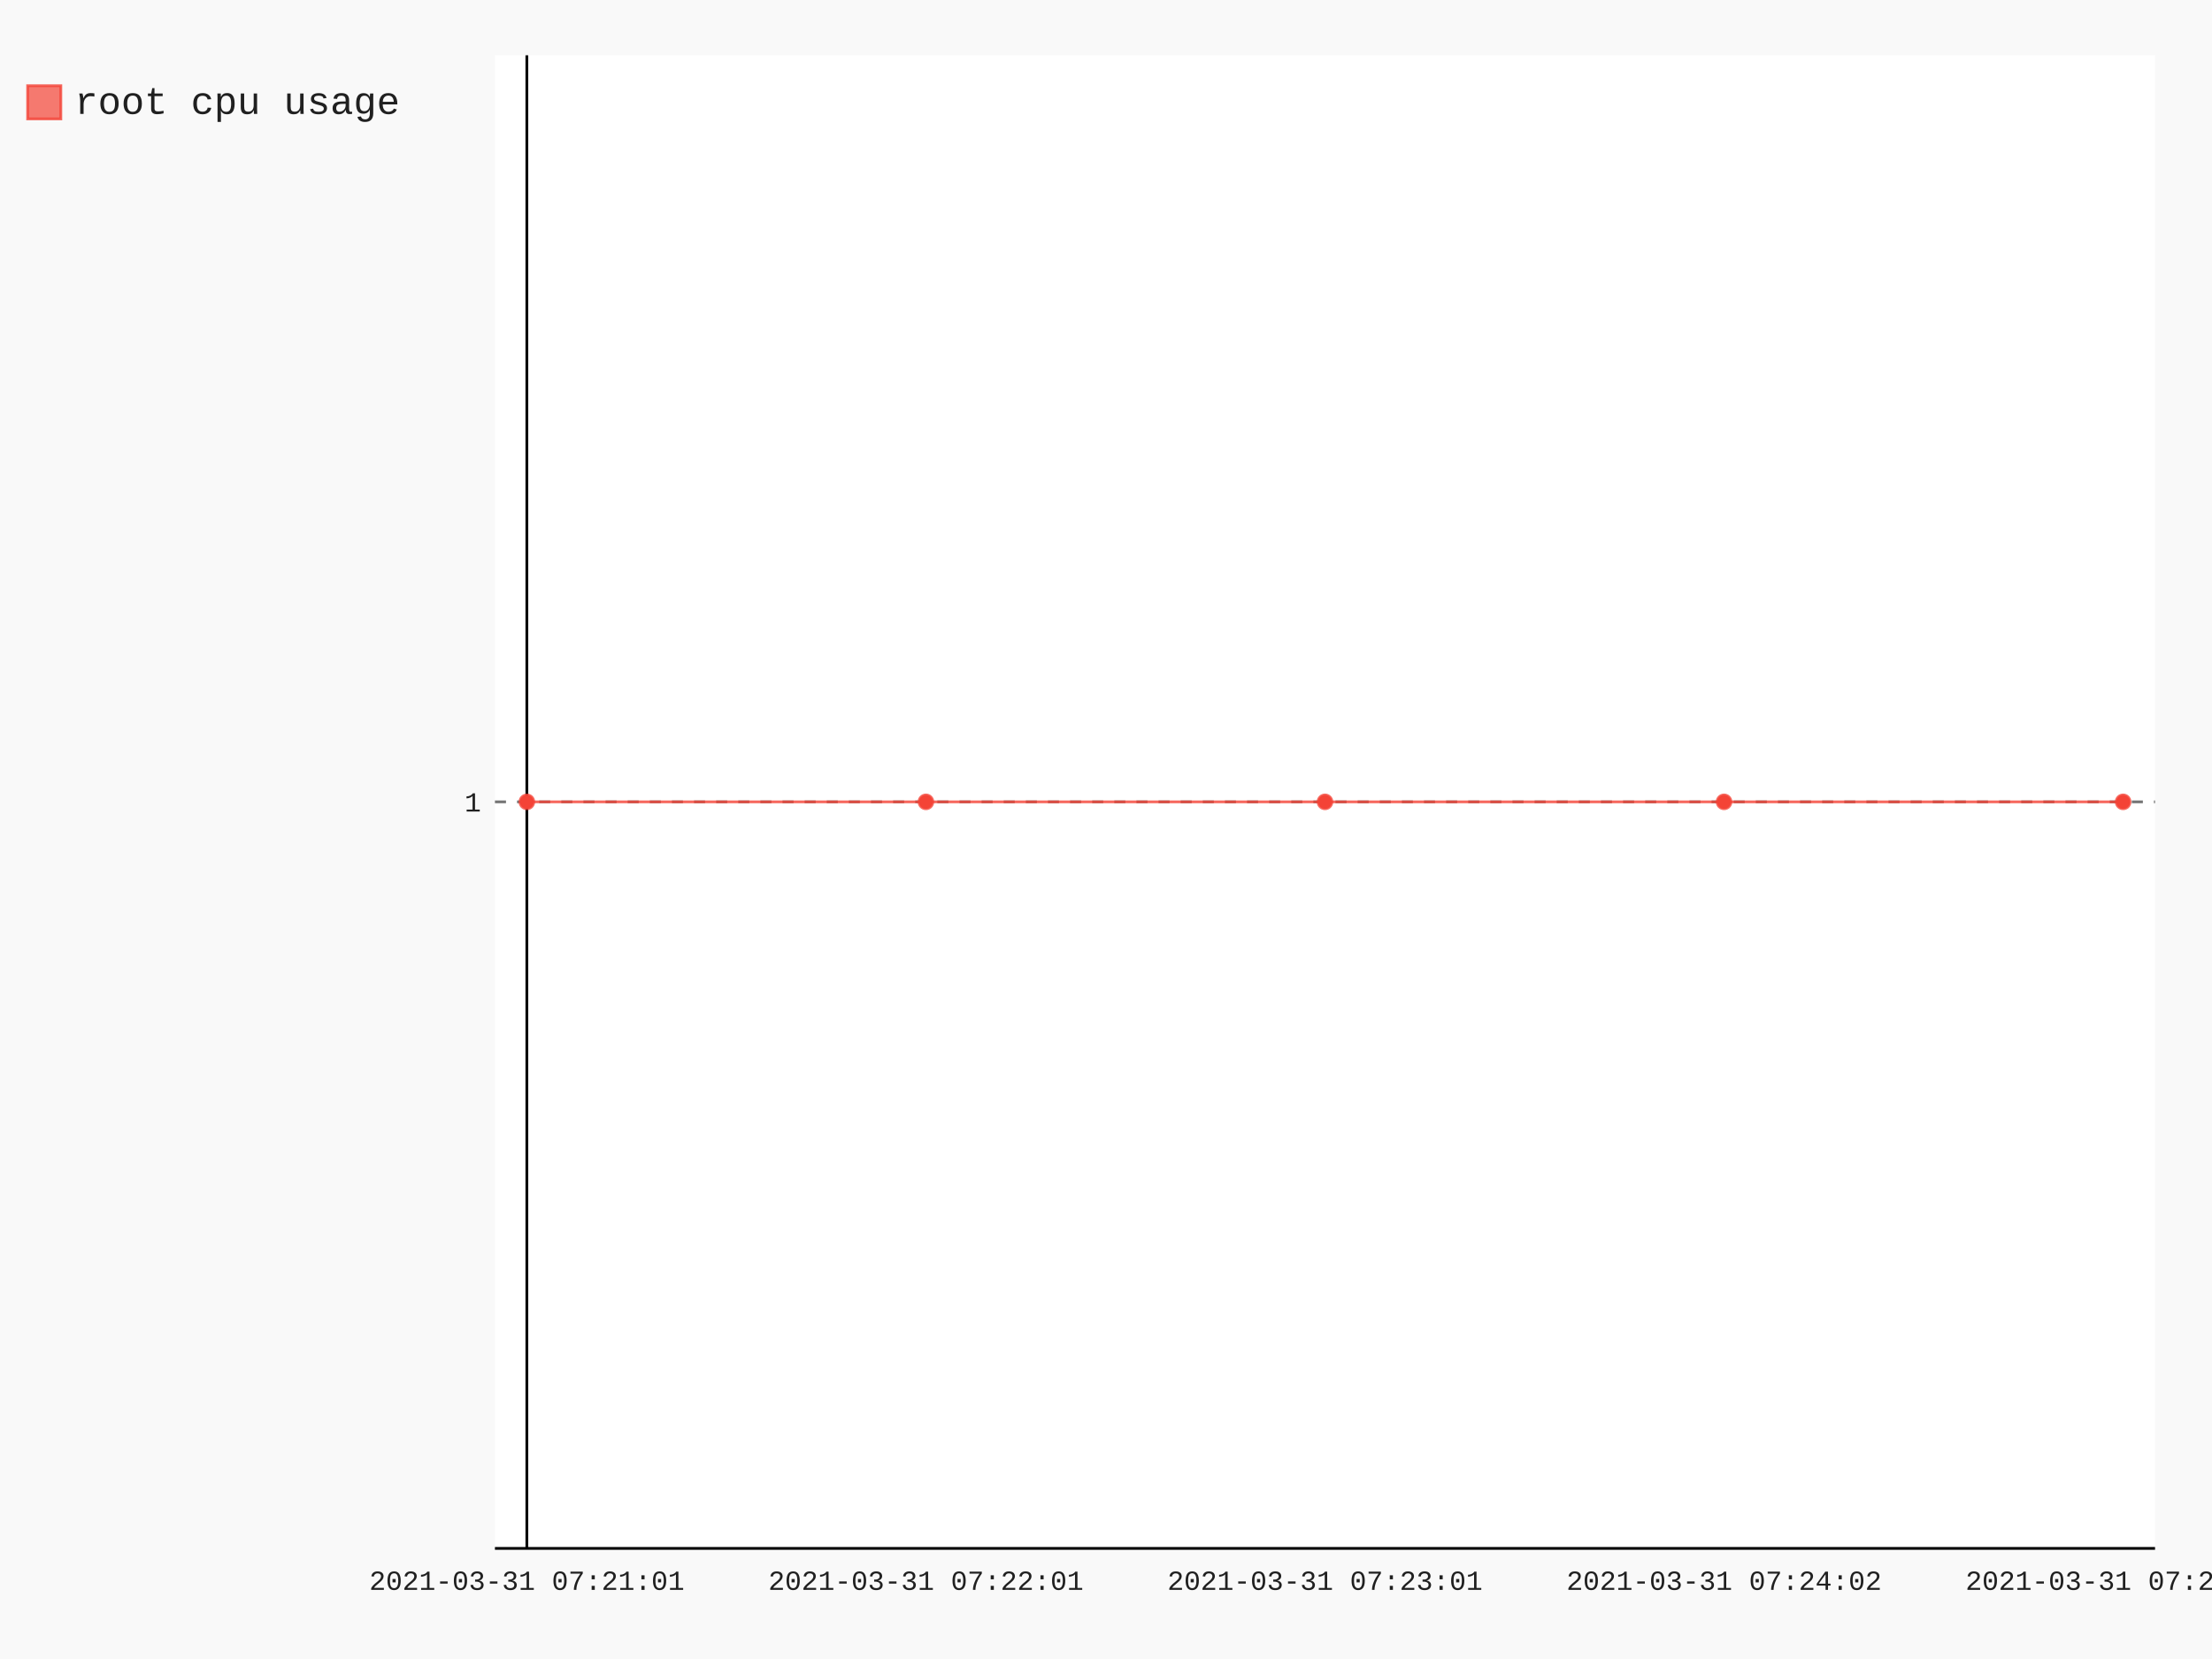
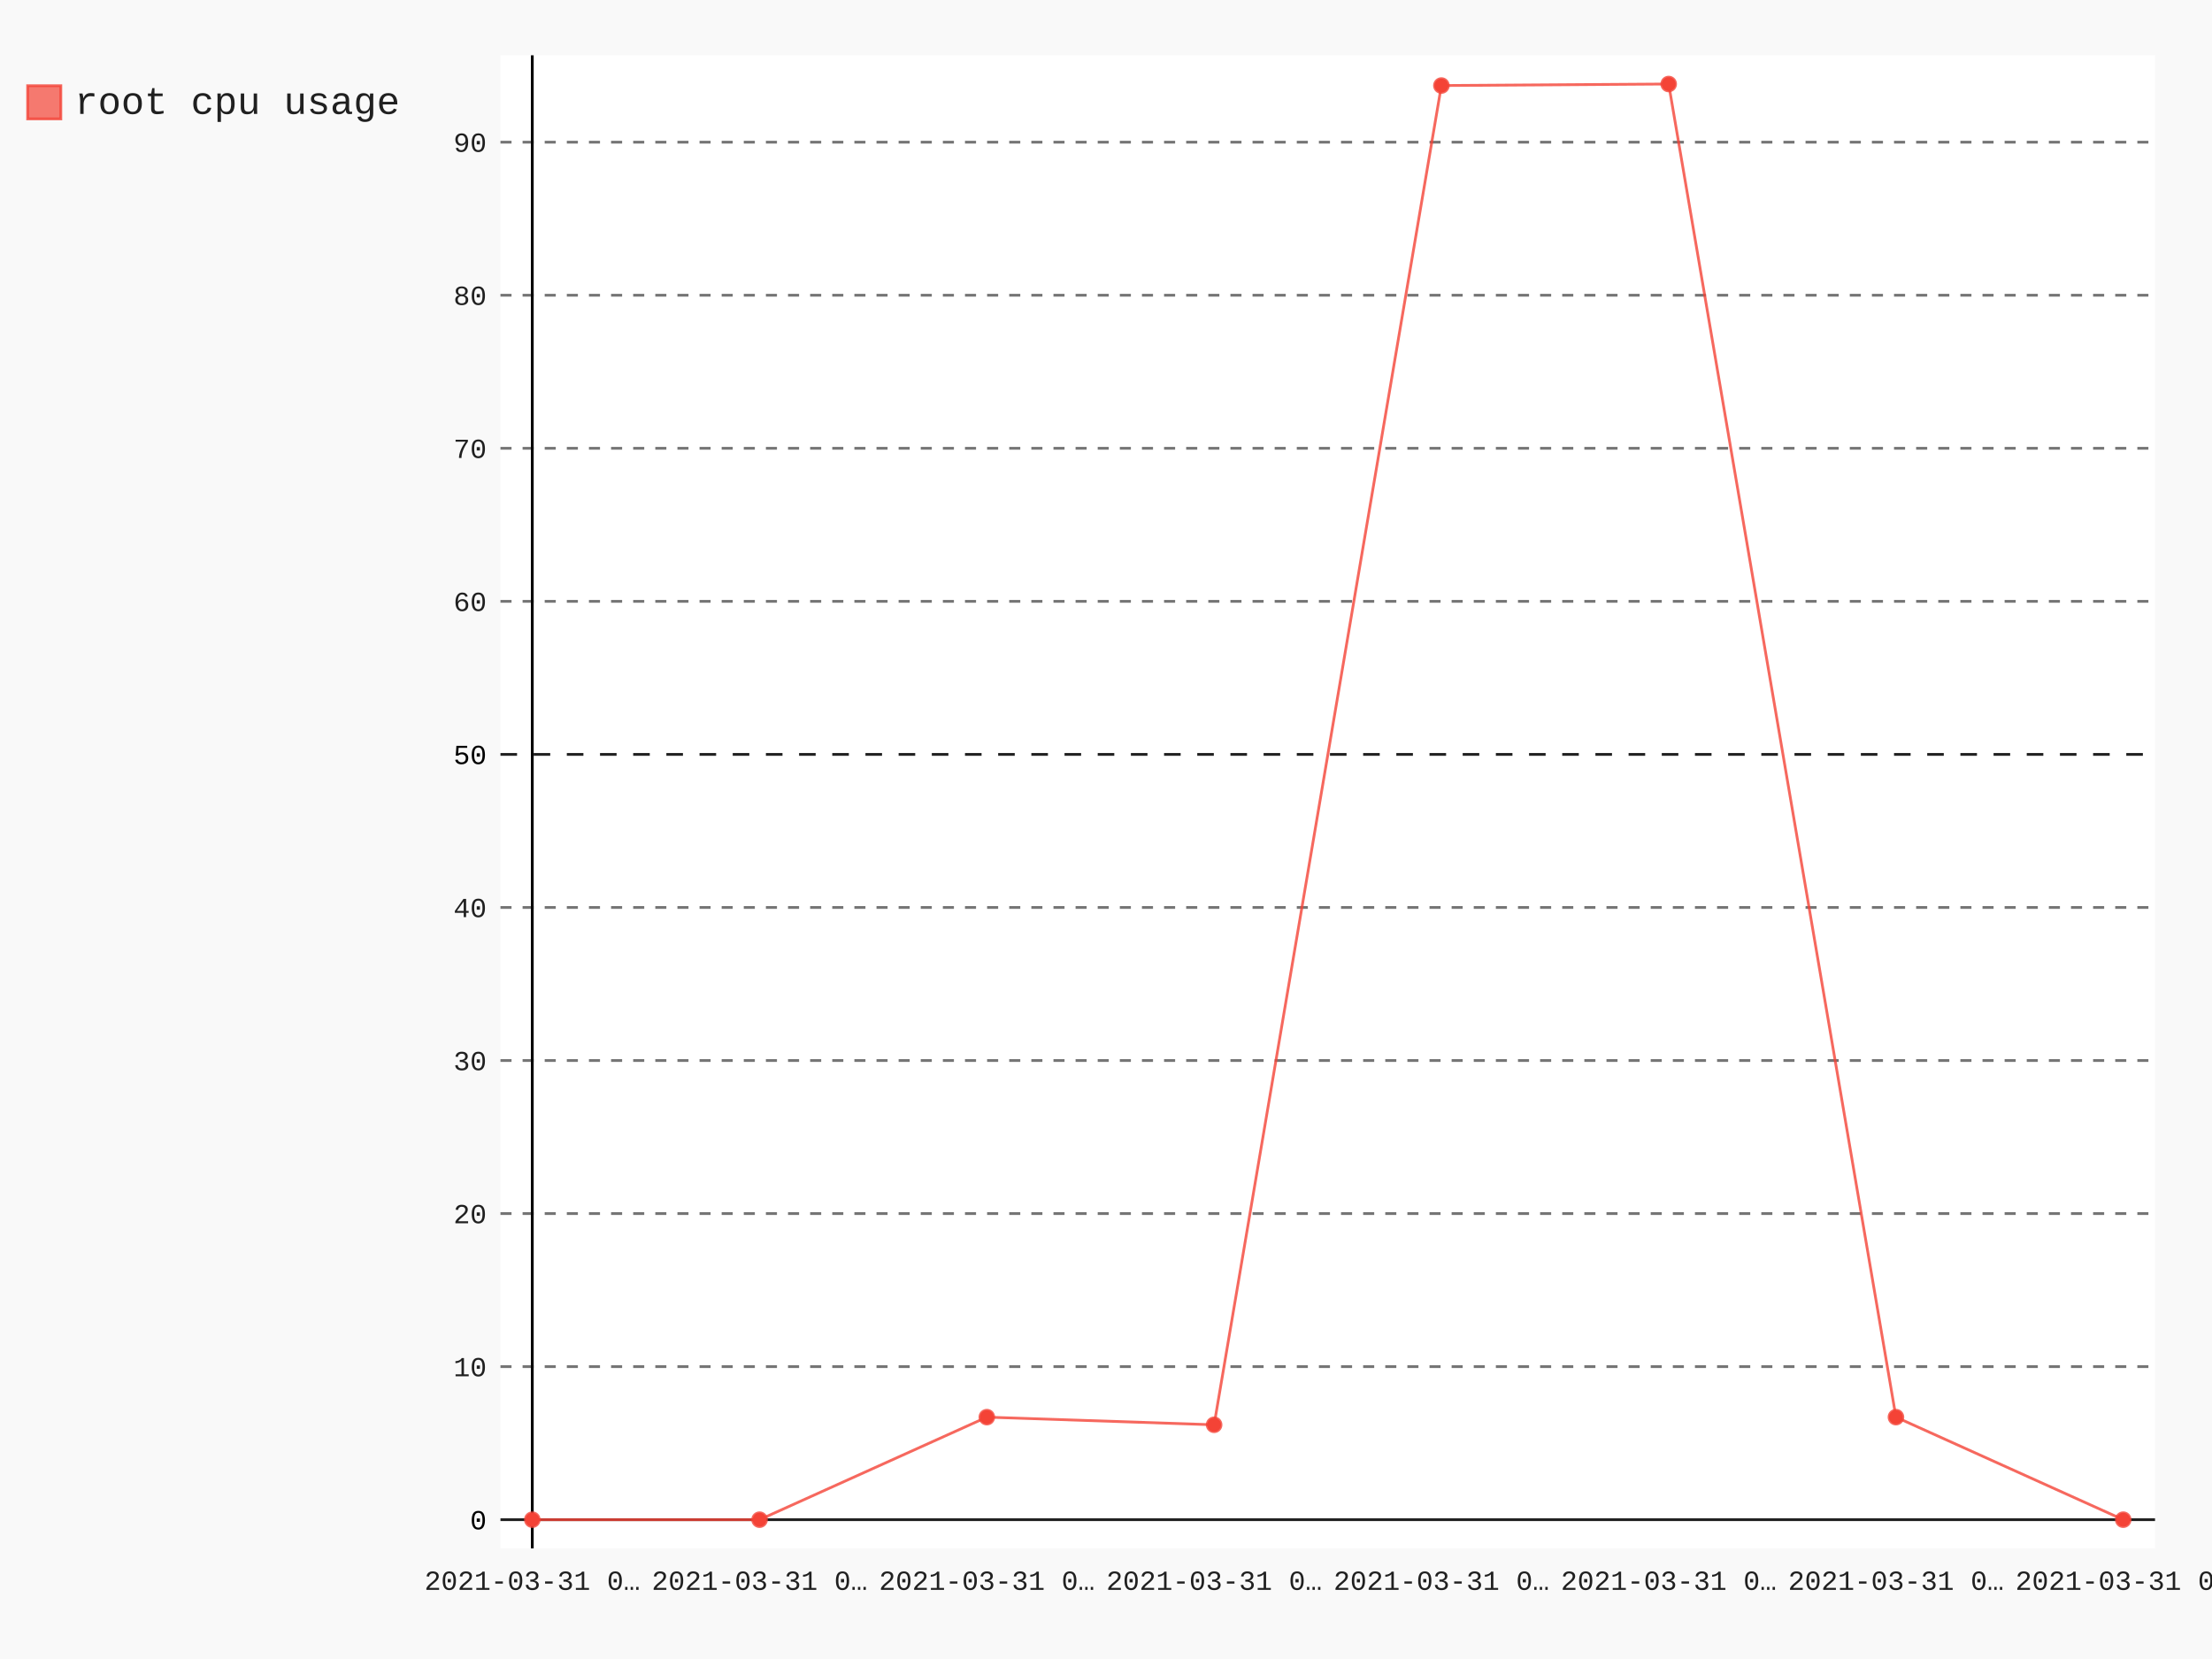
- <svg xmlns="http://www.w3.org/2000/svg" id="chart-cf3a4088-1f46-4fa8-9a79-a985008b31ea" class="pygal-chart" viewBox="0 0 800 600">
+ <svg xmlns="http://www.w3.org/2000/svg" id="chart-a321faba-332e-45c7-9789-f9dea88276b0" class="pygal-chart" viewBox="0 0 800 600">
  <defs>
-     <style type="text/css">#chart-cf3a4088-1f46-4fa8-9a79-a985008b31ea{-webkit-user-select:none;-webkit-font-smoothing:antialiased;font-family:Consolas,"Liberation Mono",Menlo,Courier,monospace}#chart-cf3a4088-1f46-4fa8-9a79-a985008b31ea .title{font-family:Consolas,"Liberation Mono",Menlo,Courier,monospace;font-size:16px}#chart-cf3a4088-1f46-4fa8-9a79-a985008b31ea .legends .legend text{font-family:Consolas,"Liberation Mono",Menlo,Courier,monospace;font-size:14px}#chart-cf3a4088-1f46-4fa8-9a79-a985008b31ea .axis text{font-family:Consolas,"Liberation Mono",Menlo,Courier,monospace;font-size:10px}#chart-cf3a4088-1f46-4fa8-9a79-a985008b31ea .axis text.major{font-family:Consolas,"Liberation Mono",Menlo,Courier,monospace;font-size:10px}#chart-cf3a4088-1f46-4fa8-9a79-a985008b31ea .text-overlay text.value{font-family:Consolas,"Liberation Mono",Menlo,Courier,monospace;font-size:16px}#chart-cf3a4088-1f46-4fa8-9a79-a985008b31ea .text-overlay text.label{font-family:Consolas,"Liberation Mono",Menlo,Courier,monospace;font-size:10px}#chart-cf3a4088-1f46-4fa8-9a79-a985008b31ea .tooltip{font-family:Consolas,"Liberation Mono",Menlo,Courier,monospace;font-size:14px}#chart-cf3a4088-1f46-4fa8-9a79-a985008b31ea text.no_data{font-family:Consolas,"Liberation Mono",Menlo,Courier,monospace;font-size:64px}
- #chart-cf3a4088-1f46-4fa8-9a79-a985008b31ea{background-color:rgba(249,249,249,1)}#chart-cf3a4088-1f46-4fa8-9a79-a985008b31ea path,#chart-cf3a4088-1f46-4fa8-9a79-a985008b31ea line,#chart-cf3a4088-1f46-4fa8-9a79-a985008b31ea rect,#chart-cf3a4088-1f46-4fa8-9a79-a985008b31ea circle{-webkit-transition:150ms;-moz-transition:150ms;transition:150ms}#chart-cf3a4088-1f46-4fa8-9a79-a985008b31ea .graph &gt; .background{fill:rgba(249,249,249,1)}#chart-cf3a4088-1f46-4fa8-9a79-a985008b31ea .plot &gt; .background{fill:rgba(255,255,255,1)}#chart-cf3a4088-1f46-4fa8-9a79-a985008b31ea .graph{fill:rgba(0,0,0,.87)}#chart-cf3a4088-1f46-4fa8-9a79-a985008b31ea text.no_data{fill:rgba(0,0,0,1)}#chart-cf3a4088-1f46-4fa8-9a79-a985008b31ea .title{fill:rgba(0,0,0,1)}#chart-cf3a4088-1f46-4fa8-9a79-a985008b31ea .legends .legend text{fill:rgba(0,0,0,.87)}#chart-cf3a4088-1f46-4fa8-9a79-a985008b31ea .legends .legend:hover text{fill:rgba(0,0,0,1)}#chart-cf3a4088-1f46-4fa8-9a79-a985008b31ea .axis .line{stroke:rgba(0,0,0,1)}#chart-cf3a4088-1f46-4fa8-9a79-a985008b31ea .axis .guide.line{stroke:rgba(0,0,0,.54)}#chart-cf3a4088-1f46-4fa8-9a79-a985008b31ea .axis .major.line{stroke:rgba(0,0,0,.87)}#chart-cf3a4088-1f46-4fa8-9a79-a985008b31ea .axis text.major{fill:rgba(0,0,0,1)}#chart-cf3a4088-1f46-4fa8-9a79-a985008b31ea .axis.y .guides:hover .guide.line,#chart-cf3a4088-1f46-4fa8-9a79-a985008b31ea .line-graph .axis.x .guides:hover .guide.line,#chart-cf3a4088-1f46-4fa8-9a79-a985008b31ea .stackedline-graph .axis.x .guides:hover .guide.line,#chart-cf3a4088-1f46-4fa8-9a79-a985008b31ea .xy-graph .axis.x .guides:hover .guide.line{stroke:rgba(0,0,0,1)}#chart-cf3a4088-1f46-4fa8-9a79-a985008b31ea .axis .guides:hover text{fill:rgba(0,0,0,1)}#chart-cf3a4088-1f46-4fa8-9a79-a985008b31ea .reactive{fill-opacity:.7;stroke-opacity:.8}#chart-cf3a4088-1f46-4fa8-9a79-a985008b31ea .ci{stroke:rgba(0,0,0,.87)}#chart-cf3a4088-1f46-4fa8-9a79-a985008b31ea .reactive.active,#chart-cf3a4088-1f46-4fa8-9a79-a985008b31ea .active .reactive{fill-opacity:.8;stroke-opacity:.9;stroke-width:4}#chart-cf3a4088-1f46-4fa8-9a79-a985008b31ea .ci .reactive.active{stroke-width:1.5}#chart-cf3a4088-1f46-4fa8-9a79-a985008b31ea .series text{fill:rgba(0,0,0,1)}#chart-cf3a4088-1f46-4fa8-9a79-a985008b31ea .tooltip rect{fill:rgba(255,255,255,1);stroke:rgba(0,0,0,1);-webkit-transition:opacity 150ms;-moz-transition:opacity 150ms;transition:opacity 150ms}#chart-cf3a4088-1f46-4fa8-9a79-a985008b31ea .tooltip .label{fill:rgba(0,0,0,.87)}#chart-cf3a4088-1f46-4fa8-9a79-a985008b31ea .tooltip .label{fill:rgba(0,0,0,.87)}#chart-cf3a4088-1f46-4fa8-9a79-a985008b31ea .tooltip .legend{font-size:.8em;fill:rgba(0,0,0,.54)}#chart-cf3a4088-1f46-4fa8-9a79-a985008b31ea .tooltip .x_label{font-size:.6em;fill:rgba(0,0,0,1)}#chart-cf3a4088-1f46-4fa8-9a79-a985008b31ea .tooltip .xlink{font-size:.5em;text-decoration:underline}#chart-cf3a4088-1f46-4fa8-9a79-a985008b31ea .tooltip .value{font-size:1.5em}#chart-cf3a4088-1f46-4fa8-9a79-a985008b31ea .bound{font-size:.5em}#chart-cf3a4088-1f46-4fa8-9a79-a985008b31ea .max-value{font-size:.75em;fill:rgba(0,0,0,.54)}#chart-cf3a4088-1f46-4fa8-9a79-a985008b31ea .map-element{fill:rgba(255,255,255,1);stroke:rgba(0,0,0,.54) !important}#chart-cf3a4088-1f46-4fa8-9a79-a985008b31ea .map-element .reactive{fill-opacity:inherit;stroke-opacity:inherit}#chart-cf3a4088-1f46-4fa8-9a79-a985008b31ea .color-0,#chart-cf3a4088-1f46-4fa8-9a79-a985008b31ea .color-0 a:visited{stroke:#F44336;fill:#F44336}#chart-cf3a4088-1f46-4fa8-9a79-a985008b31ea .text-overlay .color-0 text{fill:black}
- #chart-cf3a4088-1f46-4fa8-9a79-a985008b31ea text.no_data{text-anchor:middle}#chart-cf3a4088-1f46-4fa8-9a79-a985008b31ea .guide.line{fill:none}#chart-cf3a4088-1f46-4fa8-9a79-a985008b31ea .centered{text-anchor:middle}#chart-cf3a4088-1f46-4fa8-9a79-a985008b31ea .title{text-anchor:middle}#chart-cf3a4088-1f46-4fa8-9a79-a985008b31ea .legends .legend text{fill-opacity:1}#chart-cf3a4088-1f46-4fa8-9a79-a985008b31ea .axis.x text{text-anchor:middle}#chart-cf3a4088-1f46-4fa8-9a79-a985008b31ea .axis.x:not(.web) text[transform]{text-anchor:start}#chart-cf3a4088-1f46-4fa8-9a79-a985008b31ea .axis.x:not(.web) text[transform].backwards{text-anchor:end}#chart-cf3a4088-1f46-4fa8-9a79-a985008b31ea .axis.y text{text-anchor:end}#chart-cf3a4088-1f46-4fa8-9a79-a985008b31ea .axis.y text[transform].backwards{text-anchor:start}#chart-cf3a4088-1f46-4fa8-9a79-a985008b31ea .axis.y2 text{text-anchor:start}#chart-cf3a4088-1f46-4fa8-9a79-a985008b31ea .axis.y2 text[transform].backwards{text-anchor:end}#chart-cf3a4088-1f46-4fa8-9a79-a985008b31ea .axis .guide.line{stroke-dasharray:4,4}#chart-cf3a4088-1f46-4fa8-9a79-a985008b31ea .axis .major.guide.line{stroke-dasharray:6,6}#chart-cf3a4088-1f46-4fa8-9a79-a985008b31ea .horizontal .axis.y .guide.line,#chart-cf3a4088-1f46-4fa8-9a79-a985008b31ea .horizontal .axis.y2 .guide.line,#chart-cf3a4088-1f46-4fa8-9a79-a985008b31ea .vertical .axis.x .guide.line{opacity:0}#chart-cf3a4088-1f46-4fa8-9a79-a985008b31ea .horizontal .axis.always_show .guide.line,#chart-cf3a4088-1f46-4fa8-9a79-a985008b31ea .vertical .axis.always_show .guide.line{opacity:1 !important}#chart-cf3a4088-1f46-4fa8-9a79-a985008b31ea .axis.y .guides:hover .guide.line,#chart-cf3a4088-1f46-4fa8-9a79-a985008b31ea .axis.y2 .guides:hover .guide.line,#chart-cf3a4088-1f46-4fa8-9a79-a985008b31ea .axis.x .guides:hover .guide.line{opacity:1}#chart-cf3a4088-1f46-4fa8-9a79-a985008b31ea .axis .guides:hover text{opacity:1}#chart-cf3a4088-1f46-4fa8-9a79-a985008b31ea .nofill{fill:none}#chart-cf3a4088-1f46-4fa8-9a79-a985008b31ea .subtle-fill{fill-opacity:.2}#chart-cf3a4088-1f46-4fa8-9a79-a985008b31ea .dot{stroke-width:1px;fill-opacity:1}#chart-cf3a4088-1f46-4fa8-9a79-a985008b31ea .dot.active{stroke-width:5px}#chart-cf3a4088-1f46-4fa8-9a79-a985008b31ea .dot.negative{fill:transparent}#chart-cf3a4088-1f46-4fa8-9a79-a985008b31ea text,#chart-cf3a4088-1f46-4fa8-9a79-a985008b31ea tspan{stroke:none !important}#chart-cf3a4088-1f46-4fa8-9a79-a985008b31ea .series text.active{opacity:1}#chart-cf3a4088-1f46-4fa8-9a79-a985008b31ea .tooltip rect{fill-opacity:.95;stroke-width:.5}#chart-cf3a4088-1f46-4fa8-9a79-a985008b31ea .tooltip text{fill-opacity:1}#chart-cf3a4088-1f46-4fa8-9a79-a985008b31ea .showable{visibility:hidden}#chart-cf3a4088-1f46-4fa8-9a79-a985008b31ea .showable.shown{visibility:visible}#chart-cf3a4088-1f46-4fa8-9a79-a985008b31ea .gauge-background{fill:rgba(229,229,229,1);stroke:none}#chart-cf3a4088-1f46-4fa8-9a79-a985008b31ea .bg-lines{stroke:rgba(249,249,249,1);stroke-width:2px}</style>
+     <style type="text/css">#chart-a321faba-332e-45c7-9789-f9dea88276b0{-webkit-user-select:none;-webkit-font-smoothing:antialiased;font-family:Consolas,"Liberation Mono",Menlo,Courier,monospace}#chart-a321faba-332e-45c7-9789-f9dea88276b0 .title{font-family:Consolas,"Liberation Mono",Menlo,Courier,monospace;font-size:16px}#chart-a321faba-332e-45c7-9789-f9dea88276b0 .legends .legend text{font-family:Consolas,"Liberation Mono",Menlo,Courier,monospace;font-size:14px}#chart-a321faba-332e-45c7-9789-f9dea88276b0 .axis text{font-family:Consolas,"Liberation Mono",Menlo,Courier,monospace;font-size:10px}#chart-a321faba-332e-45c7-9789-f9dea88276b0 .axis text.major{font-family:Consolas,"Liberation Mono",Menlo,Courier,monospace;font-size:10px}#chart-a321faba-332e-45c7-9789-f9dea88276b0 .text-overlay text.value{font-family:Consolas,"Liberation Mono",Menlo,Courier,monospace;font-size:16px}#chart-a321faba-332e-45c7-9789-f9dea88276b0 .text-overlay text.label{font-family:Consolas,"Liberation Mono",Menlo,Courier,monospace;font-size:10px}#chart-a321faba-332e-45c7-9789-f9dea88276b0 .tooltip{font-family:Consolas,"Liberation Mono",Menlo,Courier,monospace;font-size:14px}#chart-a321faba-332e-45c7-9789-f9dea88276b0 text.no_data{font-family:Consolas,"Liberation Mono",Menlo,Courier,monospace;font-size:64px}
+ #chart-a321faba-332e-45c7-9789-f9dea88276b0{background-color:rgba(249,249,249,1)}#chart-a321faba-332e-45c7-9789-f9dea88276b0 path,#chart-a321faba-332e-45c7-9789-f9dea88276b0 line,#chart-a321faba-332e-45c7-9789-f9dea88276b0 rect,#chart-a321faba-332e-45c7-9789-f9dea88276b0 circle{-webkit-transition:150ms;-moz-transition:150ms;transition:150ms}#chart-a321faba-332e-45c7-9789-f9dea88276b0 .graph &gt; .background{fill:rgba(249,249,249,1)}#chart-a321faba-332e-45c7-9789-f9dea88276b0 .plot &gt; .background{fill:rgba(255,255,255,1)}#chart-a321faba-332e-45c7-9789-f9dea88276b0 .graph{fill:rgba(0,0,0,.87)}#chart-a321faba-332e-45c7-9789-f9dea88276b0 text.no_data{fill:rgba(0,0,0,1)}#chart-a321faba-332e-45c7-9789-f9dea88276b0 .title{fill:rgba(0,0,0,1)}#chart-a321faba-332e-45c7-9789-f9dea88276b0 .legends .legend text{fill:rgba(0,0,0,.87)}#chart-a321faba-332e-45c7-9789-f9dea88276b0 .legends .legend:hover text{fill:rgba(0,0,0,1)}#chart-a321faba-332e-45c7-9789-f9dea88276b0 .axis .line{stroke:rgba(0,0,0,1)}#chart-a321faba-332e-45c7-9789-f9dea88276b0 .axis .guide.line{stroke:rgba(0,0,0,.54)}#chart-a321faba-332e-45c7-9789-f9dea88276b0 .axis .major.line{stroke:rgba(0,0,0,.87)}#chart-a321faba-332e-45c7-9789-f9dea88276b0 .axis text.major{fill:rgba(0,0,0,1)}#chart-a321faba-332e-45c7-9789-f9dea88276b0 .axis.y .guides:hover .guide.line,#chart-a321faba-332e-45c7-9789-f9dea88276b0 .line-graph .axis.x .guides:hover .guide.line,#chart-a321faba-332e-45c7-9789-f9dea88276b0 .stackedline-graph .axis.x .guides:hover .guide.line,#chart-a321faba-332e-45c7-9789-f9dea88276b0 .xy-graph .axis.x .guides:hover .guide.line{stroke:rgba(0,0,0,1)}#chart-a321faba-332e-45c7-9789-f9dea88276b0 .axis .guides:hover text{fill:rgba(0,0,0,1)}#chart-a321faba-332e-45c7-9789-f9dea88276b0 .reactive{fill-opacity:.7;stroke-opacity:.8}#chart-a321faba-332e-45c7-9789-f9dea88276b0 .ci{stroke:rgba(0,0,0,.87)}#chart-a321faba-332e-45c7-9789-f9dea88276b0 .reactive.active,#chart-a321faba-332e-45c7-9789-f9dea88276b0 .active .reactive{fill-opacity:.8;stroke-opacity:.9;stroke-width:4}#chart-a321faba-332e-45c7-9789-f9dea88276b0 .ci .reactive.active{stroke-width:1.5}#chart-a321faba-332e-45c7-9789-f9dea88276b0 .series text{fill:rgba(0,0,0,1)}#chart-a321faba-332e-45c7-9789-f9dea88276b0 .tooltip rect{fill:rgba(255,255,255,1);stroke:rgba(0,0,0,1);-webkit-transition:opacity 150ms;-moz-transition:opacity 150ms;transition:opacity 150ms}#chart-a321faba-332e-45c7-9789-f9dea88276b0 .tooltip .label{fill:rgba(0,0,0,.87)}#chart-a321faba-332e-45c7-9789-f9dea88276b0 .tooltip .label{fill:rgba(0,0,0,.87)}#chart-a321faba-332e-45c7-9789-f9dea88276b0 .tooltip .legend{font-size:.8em;fill:rgba(0,0,0,.54)}#chart-a321faba-332e-45c7-9789-f9dea88276b0 .tooltip .x_label{font-size:.6em;fill:rgba(0,0,0,1)}#chart-a321faba-332e-45c7-9789-f9dea88276b0 .tooltip .xlink{font-size:.5em;text-decoration:underline}#chart-a321faba-332e-45c7-9789-f9dea88276b0 .tooltip .value{font-size:1.5em}#chart-a321faba-332e-45c7-9789-f9dea88276b0 .bound{font-size:.5em}#chart-a321faba-332e-45c7-9789-f9dea88276b0 .max-value{font-size:.75em;fill:rgba(0,0,0,.54)}#chart-a321faba-332e-45c7-9789-f9dea88276b0 .map-element{fill:rgba(255,255,255,1);stroke:rgba(0,0,0,.54) !important}#chart-a321faba-332e-45c7-9789-f9dea88276b0 .map-element .reactive{fill-opacity:inherit;stroke-opacity:inherit}#chart-a321faba-332e-45c7-9789-f9dea88276b0 .color-0,#chart-a321faba-332e-45c7-9789-f9dea88276b0 .color-0 a:visited{stroke:#F44336;fill:#F44336}#chart-a321faba-332e-45c7-9789-f9dea88276b0 .text-overlay .color-0 text{fill:black}
+ #chart-a321faba-332e-45c7-9789-f9dea88276b0 text.no_data{text-anchor:middle}#chart-a321faba-332e-45c7-9789-f9dea88276b0 .guide.line{fill:none}#chart-a321faba-332e-45c7-9789-f9dea88276b0 .centered{text-anchor:middle}#chart-a321faba-332e-45c7-9789-f9dea88276b0 .title{text-anchor:middle}#chart-a321faba-332e-45c7-9789-f9dea88276b0 .legends .legend text{fill-opacity:1}#chart-a321faba-332e-45c7-9789-f9dea88276b0 .axis.x text{text-anchor:middle}#chart-a321faba-332e-45c7-9789-f9dea88276b0 .axis.x:not(.web) text[transform]{text-anchor:start}#chart-a321faba-332e-45c7-9789-f9dea88276b0 .axis.x:not(.web) text[transform].backwards{text-anchor:end}#chart-a321faba-332e-45c7-9789-f9dea88276b0 .axis.y text{text-anchor:end}#chart-a321faba-332e-45c7-9789-f9dea88276b0 .axis.y text[transform].backwards{text-anchor:start}#chart-a321faba-332e-45c7-9789-f9dea88276b0 .axis.y2 text{text-anchor:start}#chart-a321faba-332e-45c7-9789-f9dea88276b0 .axis.y2 text[transform].backwards{text-anchor:end}#chart-a321faba-332e-45c7-9789-f9dea88276b0 .axis .guide.line{stroke-dasharray:4,4}#chart-a321faba-332e-45c7-9789-f9dea88276b0 .axis .major.guide.line{stroke-dasharray:6,6}#chart-a321faba-332e-45c7-9789-f9dea88276b0 .horizontal .axis.y .guide.line,#chart-a321faba-332e-45c7-9789-f9dea88276b0 .horizontal .axis.y2 .guide.line,#chart-a321faba-332e-45c7-9789-f9dea88276b0 .vertical .axis.x .guide.line{opacity:0}#chart-a321faba-332e-45c7-9789-f9dea88276b0 .horizontal .axis.always_show .guide.line,#chart-a321faba-332e-45c7-9789-f9dea88276b0 .vertical .axis.always_show .guide.line{opacity:1 !important}#chart-a321faba-332e-45c7-9789-f9dea88276b0 .axis.y .guides:hover .guide.line,#chart-a321faba-332e-45c7-9789-f9dea88276b0 .axis.y2 .guides:hover .guide.line,#chart-a321faba-332e-45c7-9789-f9dea88276b0 .axis.x .guides:hover .guide.line{opacity:1}#chart-a321faba-332e-45c7-9789-f9dea88276b0 .axis .guides:hover text{opacity:1}#chart-a321faba-332e-45c7-9789-f9dea88276b0 .nofill{fill:none}#chart-a321faba-332e-45c7-9789-f9dea88276b0 .subtle-fill{fill-opacity:.2}#chart-a321faba-332e-45c7-9789-f9dea88276b0 .dot{stroke-width:1px;fill-opacity:1}#chart-a321faba-332e-45c7-9789-f9dea88276b0 .dot.active{stroke-width:5px}#chart-a321faba-332e-45c7-9789-f9dea88276b0 .dot.negative{fill:transparent}#chart-a321faba-332e-45c7-9789-f9dea88276b0 text,#chart-a321faba-332e-45c7-9789-f9dea88276b0 tspan{stroke:none !important}#chart-a321faba-332e-45c7-9789-f9dea88276b0 .series text.active{opacity:1}#chart-a321faba-332e-45c7-9789-f9dea88276b0 .tooltip rect{fill-opacity:.95;stroke-width:.5}#chart-a321faba-332e-45c7-9789-f9dea88276b0 .tooltip text{fill-opacity:1}#chart-a321faba-332e-45c7-9789-f9dea88276b0 .showable{visibility:hidden}#chart-a321faba-332e-45c7-9789-f9dea88276b0 .showable.shown{visibility:visible}#chart-a321faba-332e-45c7-9789-f9dea88276b0 .gauge-background{fill:rgba(229,229,229,1);stroke:none}#chart-a321faba-332e-45c7-9789-f9dea88276b0 .bg-lines{stroke:rgba(249,249,249,1);stroke-width:2px}</style>
  </defs>
  <g class="graph line-graph vertical">
    <rect x="0" y="0" width="800" height="600" class="background" />
-     <g transform="translate(179, 20)" class="plot">
-       <rect x="0" y="0" width="600.4" height="540" class="background" />
+     <g transform="translate(181, 20)" class="plot">
+       <rect x="0" y="0" width="598.4" height="540" class="background" />
      <g class="axis y always_show">
-         <path d="M0 540 h600.4" class="line" />
        <g class="guides">
-           <path d="M0 270 h600.4" class="guide line" />
-           <text x="-5" y="273.5" class="">1</text>
+           <path d="M0 529.615 h598.4" class="axis major line" />
+           <text x="-5" y="533.115" class="major">0</text>
+         </g>
+         <g class="guides">
+           <path d="M0 474.26 h598.4" class="guide line" />
+           <text x="-5" y="477.76" class="">10</text>
+         </g>
+         <g class="guides">
+           <path d="M0 418.905 h598.4" class="guide line" />
+           <text x="-5" y="422.405" class="">20</text>
+         </g>
+         <g class="guides">
+           <path d="M0 363.55 h598.4" class="guide line" />
+           <text x="-5" y="367.05" class="">30</text>
+         </g>
+         <g class="guides">
+           <path d="M0 308.195 h598.4" class="guide line" />
+           <text x="-5" y="311.695" class="">40</text>
+         </g>
+         <g class="guides">
+           <path d="M0 252.84 h598.4" class="major guide line" />
+           <text x="-5" y="256.34" class="major">50</text>
+         </g>
+         <g class="guides">
+           <path d="M0 197.485 h598.4" class="guide line" />
+           <text x="-5" y="200.985" class="">60</text>
+         </g>
+         <g class="guides">
+           <path d="M0 142.13 h598.4" class="guide line" />
+           <text x="-5" y="145.63" class="">70</text>
+         </g>
+         <g class="guides">
+           <path d="M0 86.775 h598.4" class="guide line" />
+           <text x="-5" y="90.275" class="">80</text>
+         </g>
+         <g class="guides">
+           <path d="M0 31.42 h598.4" class="guide line" />
+           <text x="-5" y="34.92" class="">90</text>
        </g>
      </g>
      <g class="axis x">
        <g class="guides">
-           <path d="M11.546 0 v540" class="line" />
-           <text x="11.546" y="555.0" class="">2021-03-31 07:21:01</text>
+           <path d="M11.508 0 v540" class="line" />
+           <text x="11.508" y="555.0" class="">2021-03-31 0…</text>
        </g>
        <g class="guides">
-           <path d="M155.873 0 v540" class="guide line" />
-           <text x="155.873" y="555.0" class="">2021-03-31 07:22:01</text>
+           <path d="M93.705 0 v540" class="guide line" />
+           <text x="93.705" y="555.0" class="">2021-03-31 0…</text>
        </g>
        <g class="guides">
-           <path d="M300.2 0 v540" class="guide line" />
-           <text x="300.2" y="555.0" class="">2021-03-31 07:23:01</text>
+           <path d="M175.903 0 v540" class="guide line" />
+           <text x="175.903" y="555.0" class="">2021-03-31 0…</text>
        </g>
        <g class="guides">
-           <path d="M444.527 0 v540" class="guide line" />
-           <text x="444.527" y="555.0" class="">2021-03-31 07:24:02</text>
+           <path d="M258.101 0 v540" class="guide line" />
+           <text x="258.101" y="555.0" class="">2021-03-31 0…</text>
        </g>
        <g class="guides">
-           <path d="M588.854 0 v540" class="guide line" />
-           <text x="588.854" y="555.0" class="">2021-03-31 07:25:05</text>
+           <path d="M340.299 0 v540" class="guide line" />
+           <text x="340.299" y="555.0" class="">2021-03-31 0…</text>
+         </g>
+         <g class="guides">
+           <path d="M422.497 0 v540" class="guide line" />
+           <text x="422.497" y="555.0" class="">2021-03-31 0…</text>
+         </g>
+         <g class="guides">
+           <path d="M504.695 0 v540" class="guide line" />
+           <text x="504.695" y="555.0" class="">2021-03-31 0…</text>
+         </g>
+         <g class="guides">
+           <path d="M586.892 0 v540" class="guide line" />
+           <text x="586.892" y="555.0" class="">2021-03-31 0…</text>
        </g>
      </g>
      <g class="series serie-0 color-0">
-         <path d="M11.546 270 L155.873 270 300.2 270 444.527 270 588.854 270" class="line reactive nofill" />
+         <path d="M11.508 529.615 L93.705 529.615 175.903 492.527 258.101 495.295 340.299 10.938 422.497 10.385 504.695 492.527 586.892 529.615" class="line reactive nofill" />
      </g>
    </g>
    <g class="titles" />
-     <g transform="translate(179, 20)" class="plot overlay">
+     <g transform="translate(181, 20)" class="plot overlay">
      <g class="series serie-0 color-0">
        <g class="dots">
-           <circle cx="11.546" cy="270.0" r="2.5" class="dot reactive tooltip-trigger" />
+           <circle cx="11.508" cy="529.615" r="2.5" class="dot reactive tooltip-trigger" />
        </g>
        <g class="dots">
-           <circle cx="155.873" cy="270.0" r="2.5" class="dot reactive tooltip-trigger" />
+           <circle cx="93.705" cy="529.615" r="2.5" class="dot reactive tooltip-trigger" />
        </g>
        <g class="dots">
-           <circle cx="300.2" cy="270.0" r="2.5" class="dot reactive tooltip-trigger" />
+           <circle cx="175.903" cy="492.527" r="2.5" class="dot reactive tooltip-trigger" />
        </g>
        <g class="dots">
-           <circle cx="444.527" cy="270.0" r="2.5" class="dot reactive tooltip-trigger" />
+           <circle cx="258.101" cy="495.295" r="2.5" class="dot reactive tooltip-trigger" />
        </g>
        <g class="dots">
-           <circle cx="588.854" cy="270.0" r="2.5" class="dot reactive tooltip-trigger" />
+           <circle cx="340.299" cy="10.938" r="2.5" class="dot reactive tooltip-trigger" />
+         </g>
+         <g class="dots">
+           <circle cx="422.497" cy="10.385" r="2.5" class="dot reactive tooltip-trigger" />
+         </g>
+         <g class="dots">
+           <circle cx="504.695" cy="492.527" r="2.5" class="dot reactive tooltip-trigger" />
+         </g>
+         <g class="dots">
+           <circle cx="586.892" cy="529.615" r="2.5" class="dot reactive tooltip-trigger" />
        </g>
      </g>
    </g>
-     <g transform="translate(179, 20)" class="plot text-overlay">
+     <g transform="translate(181, 20)" class="plot text-overlay">
      <g class="series serie-0 color-0" />
    </g>
-     <g transform="translate(179, 20)" class="plot tooltip-overlay">
+     <g transform="translate(181, 20)" class="plot tooltip-overlay">
      <g transform="translate(0 0)" style="opacity: 0" class="tooltip">
        <rect rx="0" ry="0" width="0" height="0" class="tooltip-box" />
        <g class="text" />
      </g>
    </g>
    <g transform="translate(10, 30)" class="legends">
      <g id="activate-serie-0" class="legend reactive activate-serie">
        <rect x="0.0" y="1.0" width="12" height="12" class="color-0 reactive" />
        <text x="17.0" y="11.2">root cpu usage</text>
      </g>
    </g>
    <g transform="translate(790, 30)" class="legends" />
  </g>
</svg>
